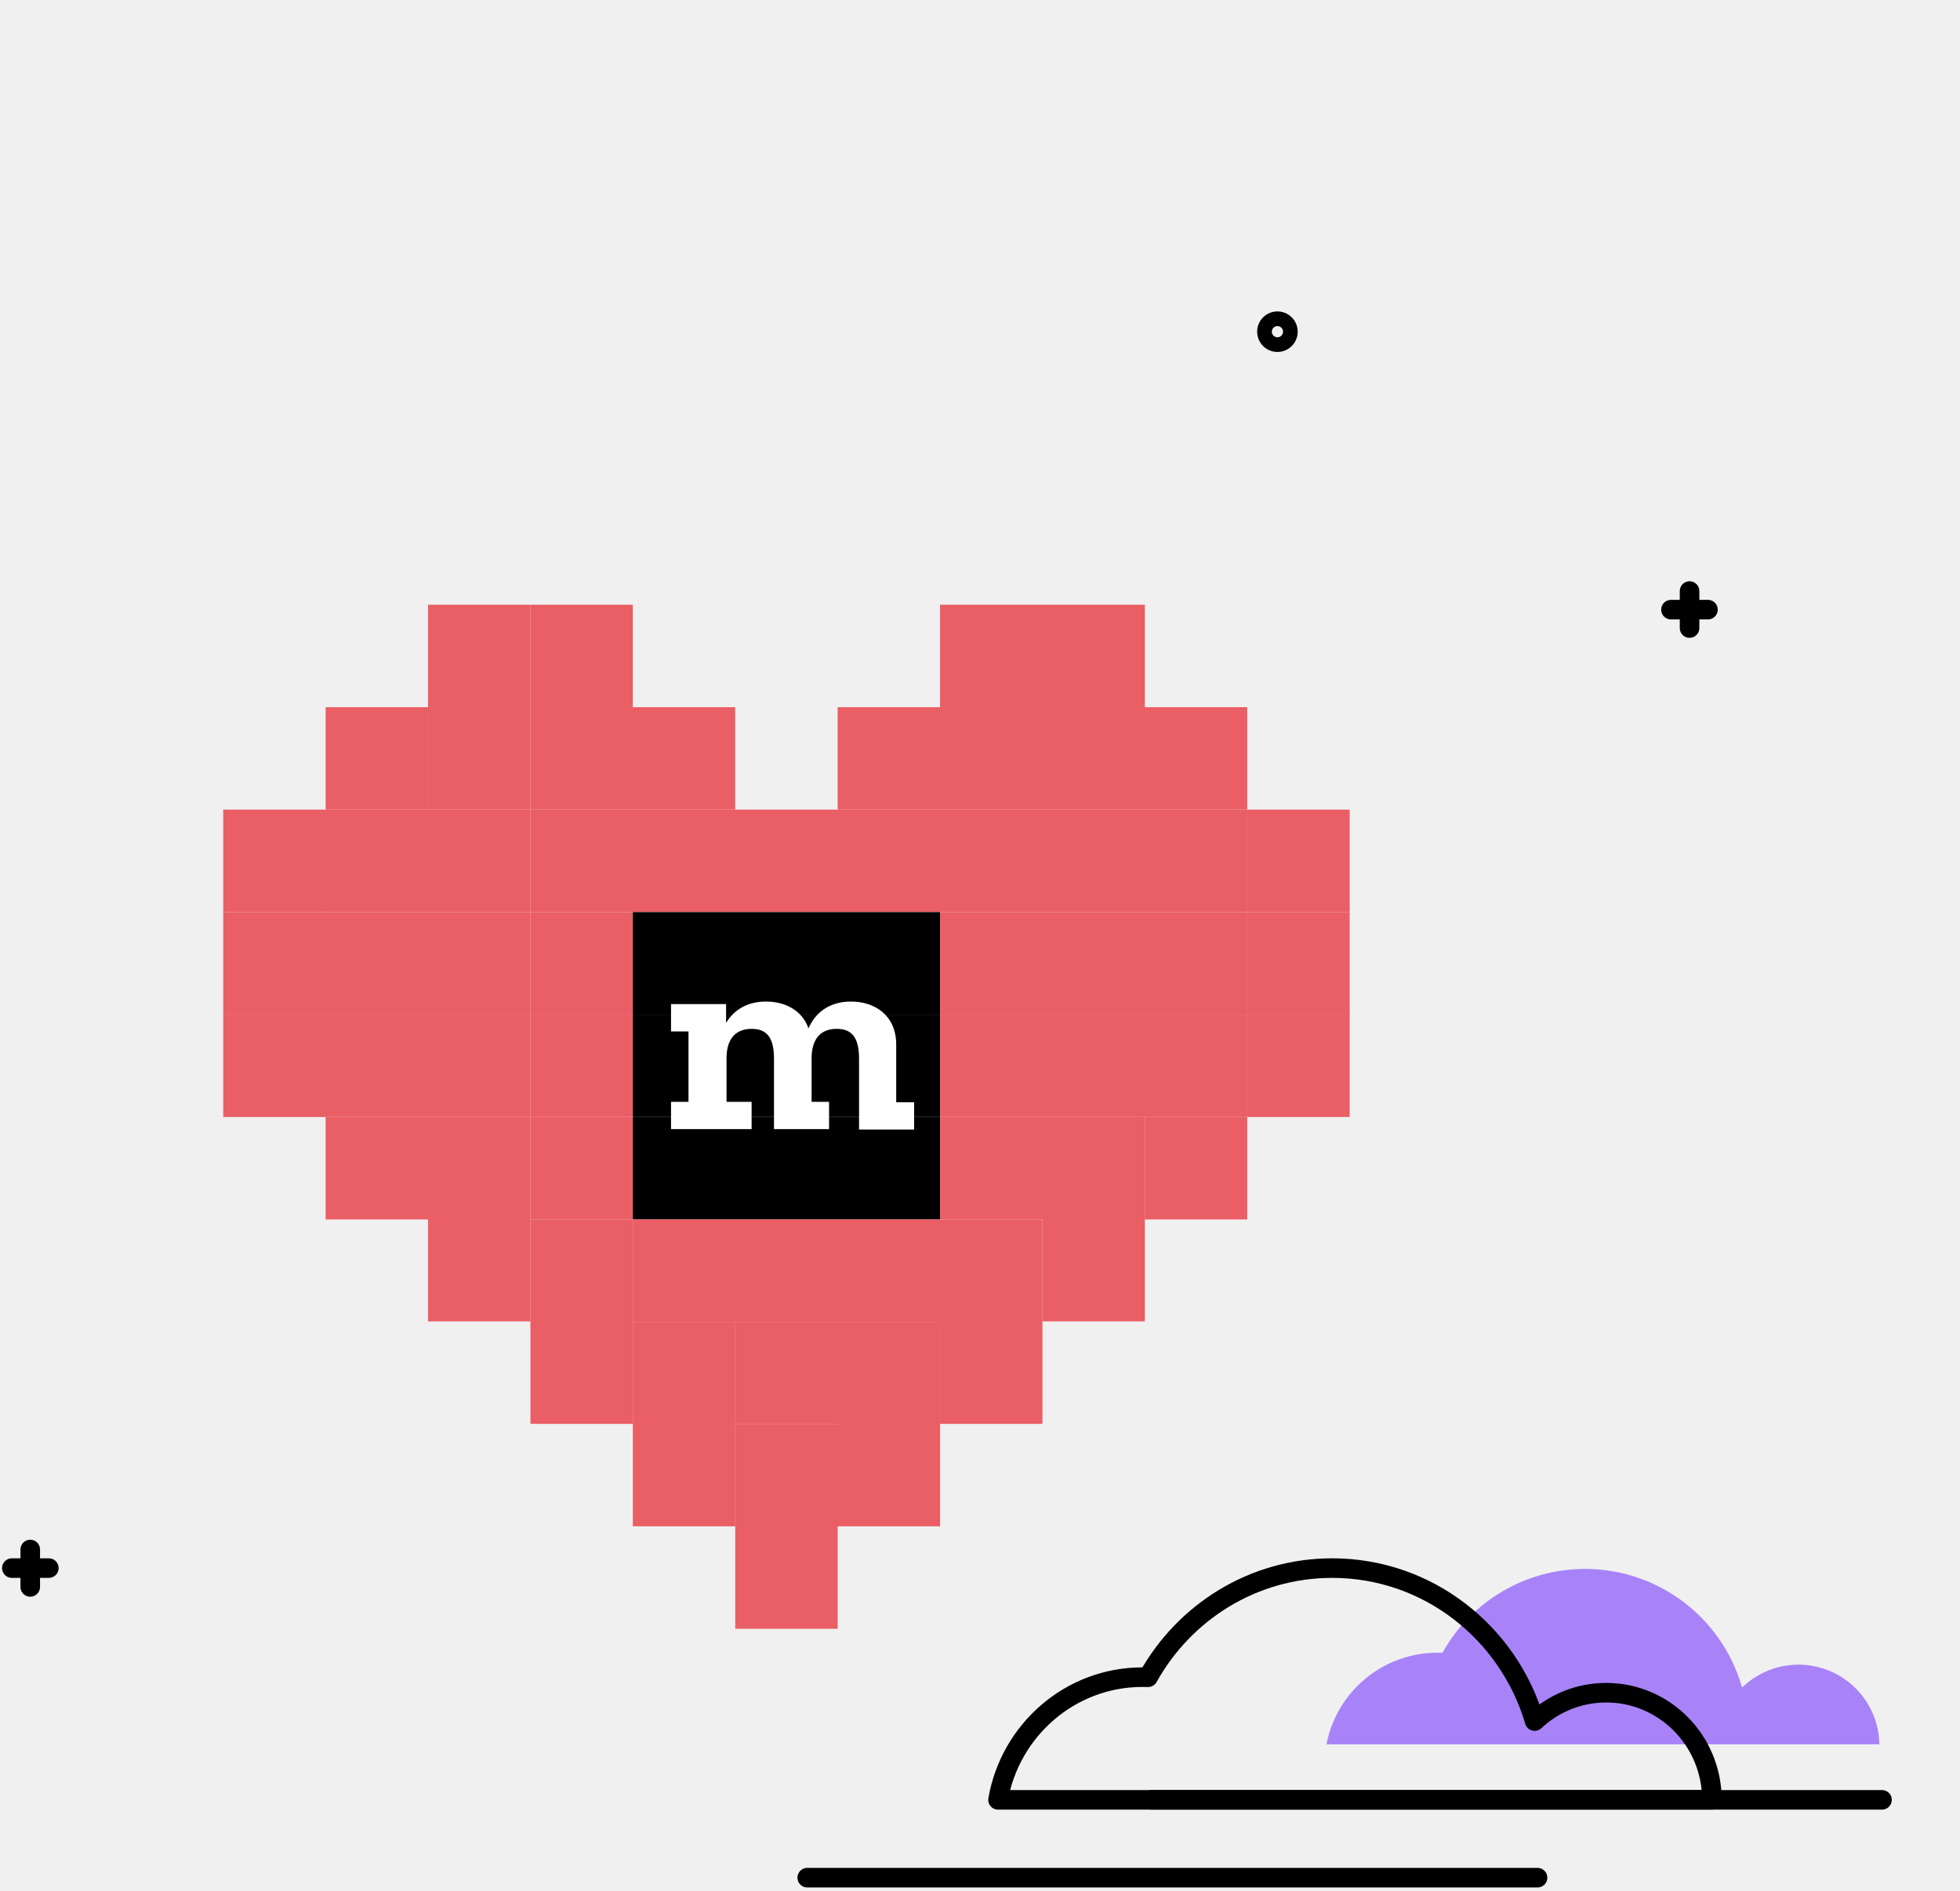
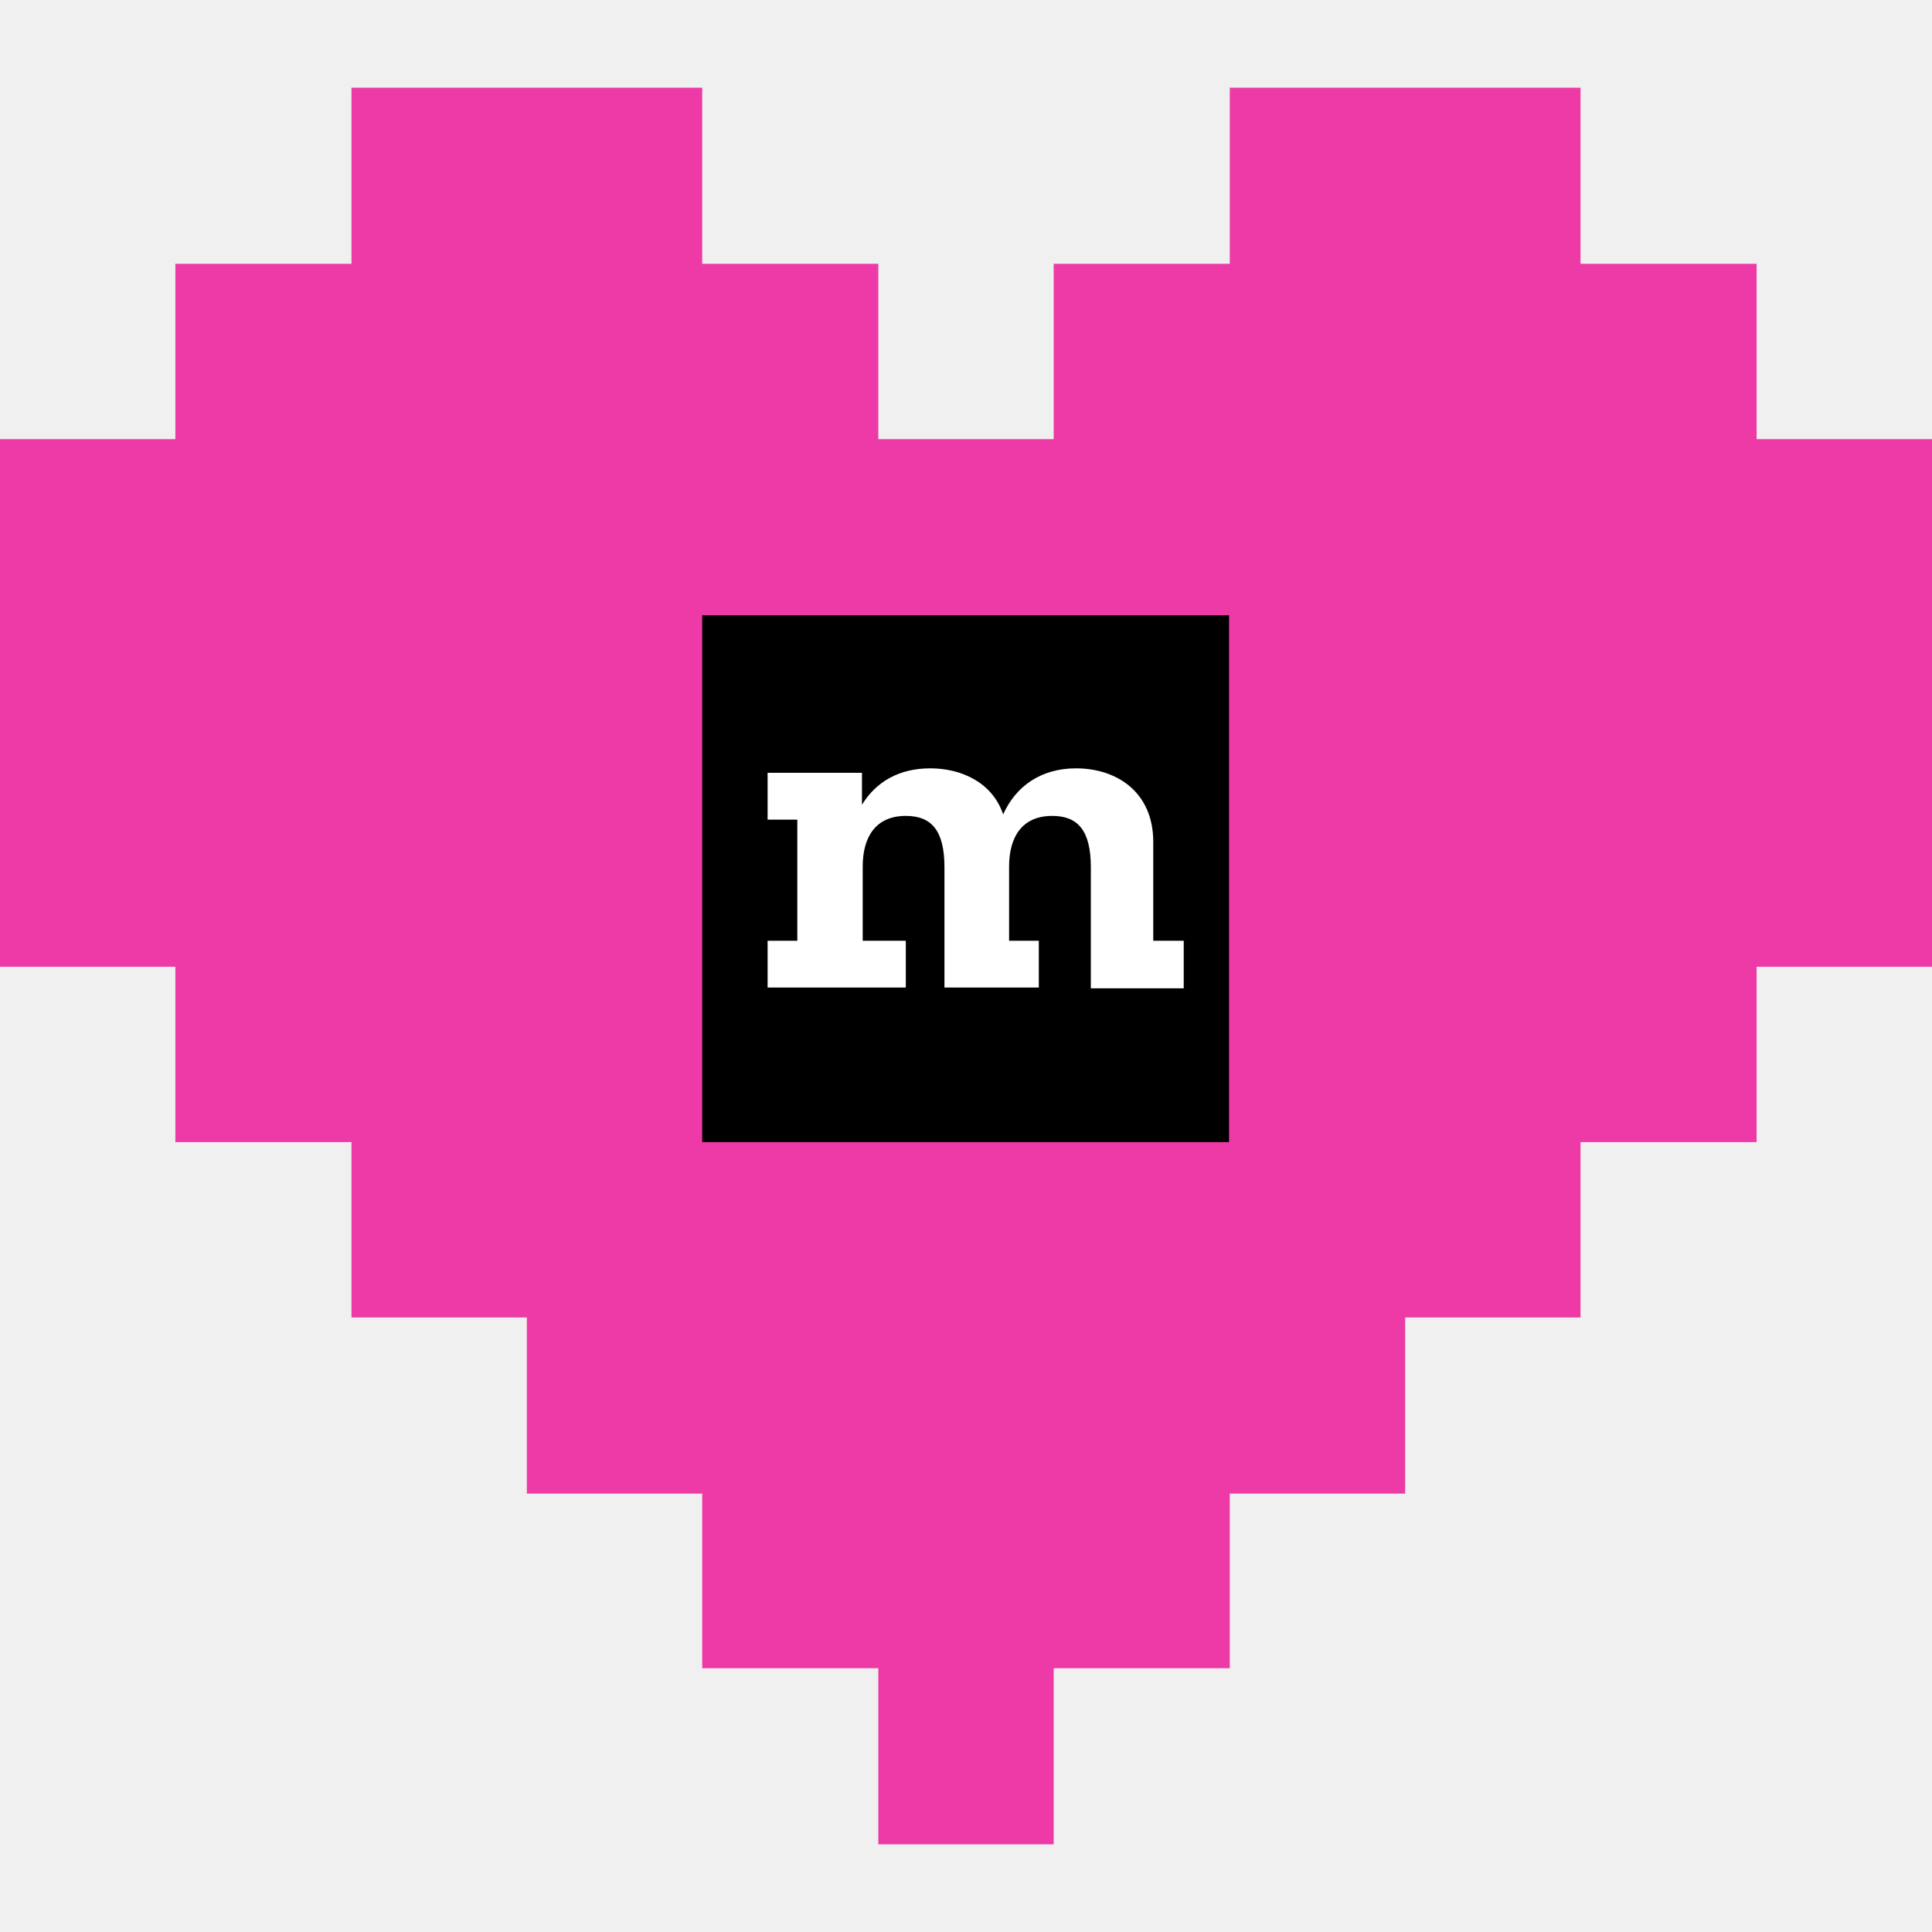
- <svg xmlns="http://www.w3.org/2000/svg" width="454" height="438" fill="none">
-   <path stroke="#000" stroke-linecap="round" stroke-linejoin="round" stroke-miterlimit="10" stroke-width="4.533" d="M266.771 416.907h169.162M186.984 434.932h169.162" />
-   <path fill="#A883F8" d="M367.159 363.414a37.768 37.768 0 0 0-32.94 19.26l-.09.155h-1.186a26.146 26.146 0 0 0-25.68 21.215H435.33a18.749 18.749 0 0 0-21.917-18.187 18.752 18.752 0 0 0-9.539 4.698l-.352.322-.137-.459a37.815 37.815 0 0 0-36.226-27.004Z" />
-   <path stroke="#000" stroke-linecap="round" stroke-linejoin="round" stroke-miterlimit="10" stroke-width="4.533" d="M396.534 416.906h-165.36c2.807-16.157 16.717-28.421 33.451-28.421.435 0 .876.006 1.305.024 8.391-15.094 24.345-25.285 42.647-25.285 22.157 0 40.876 14.942 46.896 35.434 4.362-4.08 10.184-6.571 16.585-6.571 13.516 0 24.476 11.116 24.476 24.819Z" />
-   <path fill="#EA5E65" d="M122.867 140.075h-23.72v23.732h23.72v-23.732Z" />
-   <path fill="#EA5E65" d="M146.588 140.075h-23.721v23.732h23.721v-23.732ZM241.469 140.075h-23.721v23.732h23.721v-23.732ZM265.189 140.075h-23.72v23.732h23.72v-23.732ZM99.147 163.806h-23.72v23.732h23.72v-23.732Z" />
-   <path fill="#EA5E65" d="M122.867 163.806h-23.72v23.732h23.72v-23.732Z" />
-   <path fill="#EA5E65" d="M146.588 163.806h-23.721v23.732h23.721v-23.732ZM170.308 163.806h-23.72v23.732h23.72v-23.732ZM217.748 163.806h-23.72v23.732h23.72v-23.732ZM241.469 163.806h-23.721v23.732h23.721v-23.732ZM265.189 163.806h-23.72v23.732h23.72v-23.732ZM288.91 163.806h-23.721v23.732h23.721v-23.732ZM75.426 187.539h-23.72v23.732h23.72v-23.732ZM99.147 187.539h-23.72v23.732h23.72v-23.732ZM122.867 187.539h-23.72v23.732h23.72v-23.732Z" />
-   <path fill="#EA5E65" d="M146.588 187.539h-23.721v23.732h23.721v-23.732ZM170.308 187.539h-23.72v23.732h23.72v-23.732ZM194.028 187.539h-23.72v23.732h23.72v-23.732ZM217.748 187.539h-23.72v23.732h23.72v-23.732ZM241.469 187.539h-23.721v23.732h23.721v-23.732ZM265.189 187.539h-23.72v23.732h23.72v-23.732ZM288.91 187.539h-23.721v23.732h23.721v-23.732Z" />
-   <path fill="#EA5E65" d="M312.629 187.539h-23.72v23.732h23.72v-23.732ZM75.426 211.272h-23.72v23.732h23.72v-23.732ZM99.147 211.272h-23.72v23.732h23.72v-23.732ZM122.867 211.272h-23.72v23.732h23.72v-23.732Z" />
-   <path fill="#EA5E65" d="M146.588 211.272h-23.721v23.732h23.721v-23.732Z" />
-   <path fill="#000" d="M170.308 211.272h-23.72v23.732h23.72v-23.732ZM194.028 211.272h-23.72v23.732h23.72v-23.732ZM217.748 211.272h-23.72v23.732h23.72v-23.732Z" />
-   <path fill="#EA5E65" d="M241.469 211.272h-23.721v23.732h23.721v-23.732ZM265.189 211.272h-23.72v23.732h23.72v-23.732ZM288.91 211.272h-23.721v23.732h23.721v-23.732Z" />
-   <path fill="#EA5E65" d="M312.629 211.272h-23.72v23.732h23.72v-23.732ZM99.147 235.004h-23.72v23.732h23.72v-23.732ZM75.426 235.004h-23.72v23.732h23.72v-23.732ZM122.867 235.004h-23.72v23.732h23.72v-23.732Z" />
-   <path fill="#EA5E65" d="M146.588 235.004h-23.721v23.732h23.721v-23.732Z" />
-   <path fill="#000" d="M170.308 235.004h-23.72v23.732h23.72v-23.732ZM194.028 235.004h-23.72v23.732h23.72v-23.732ZM217.748 235.004h-23.72v23.732h23.72v-23.732Z" />
-   <path fill="#EA5E65" d="M241.469 235.004h-23.721v23.732h23.721v-23.732ZM265.189 235.004h-23.72v23.732h23.72v-23.732ZM288.91 235.004h-23.721v23.732h23.721v-23.732Z" />
-   <path fill="#EA5E65" d="M312.629 235.004h-23.72v23.732h23.72v-23.732ZM99.147 258.736h-23.72v23.732h23.72v-23.732ZM122.867 258.736h-23.72v23.732h23.72v-23.732Z" />
-   <path fill="#EA5E65" d="M122.867 282.349h-23.72v23.732h23.72v-23.732Z" />
-   <path fill="#EA5E65" d="M146.588 258.736h-23.721v23.732h23.721v-23.732Z" />
-   <path fill="#000" d="M170.308 258.736h-23.72v23.732h23.72v-23.732ZM194.028 258.736h-23.72v23.732h23.72v-23.732ZM217.748 258.736h-23.72v23.732h23.72v-23.732Z" />
-   <path fill="#EA5E65" d="M241.469 258.736h-23.721v23.732h23.721v-23.732ZM265.189 258.736h-23.72v23.732h23.72v-23.732Z" />
-   <path fill="#EA5E65" d="M265.189 282.349h-23.72v23.732h23.72v-23.732ZM288.91 258.736h-23.721v23.732h23.721v-23.732ZM146.588 282.467h-23.721V306.2h23.721v-23.733Z" />
-   <path fill="#EA5E65" d="M146.588 306.081h-23.721v23.732h23.721v-23.732ZM170.308 282.467h-23.72V306.2h23.72v-23.733ZM194.028 282.467h-23.72V306.2h23.72v-23.733ZM217.748 282.467h-23.72V306.2h23.72v-23.733ZM241.469 282.467h-23.721V306.2h23.721v-23.733Z" />
-   <path fill="#EA5E65" d="M241.469 306.081h-23.721v23.732h23.721v-23.732ZM170.308 306.199h-23.72v23.732h23.72v-23.732Z" />
-   <path fill="#EA5E65" d="M170.308 329.814h-23.72v23.732h23.72v-23.732ZM194.028 306.199h-23.72v23.732h23.72v-23.732ZM217.748 306.199h-23.72v23.732h23.72v-23.732Z" />
-   <path fill="#EA5E65" d="M217.748 329.814h-23.72v23.732h23.72v-23.732ZM194.028 329.933h-23.72v23.732h23.72v-23.732Z" />
-   <path fill="#EA5E65" d="M194.028 353.546h-23.72v23.732h23.72v-23.732Z" />
-   <path fill="#fff" d="M211.738 261.641h-12.755v-16.406c0-5.041-1.762-6.918-5.184-6.918-4.148 0-5.807 2.866-5.807 6.819v10.081h4.044v6.326h-12.755v-16.308c0-5.041-1.763-6.918-5.185-6.918-4.148 0-5.807 2.866-5.807 6.819v10.081h5.807v6.326h-18.665v-6.326h4.044V238.91h-4.044v-6.326h12.754v4.349c1.867-3.064 4.978-4.942 9.229-4.942 4.356 0 8.4 1.977 9.852 6.227 1.659-3.855 5.081-6.227 9.851-6.227 5.496 0 10.473 3.163 10.473 9.982v13.343h4.148v6.325Z" />
-   <path stroke="#000" stroke-miterlimit="10" stroke-width="3.4" d="M295.894 79.826a2.995 2.995 0 1 0 0-5.99 2.995 2.995 0 0 0 0 5.99Z" />
-   <path fill="#000" fill-rule="evenodd" d="M393.625 136.903a2.266 2.266 0 1 0-4.533 0v2.045h-2.045a2.266 2.266 0 1 0 0 4.533h2.045v2.046a2.267 2.267 0 0 0 4.533 0v-2.046h2.046a2.267 2.267 0 0 0 0-4.533h-2.046v-2.045ZM9.274 358.912a2.266 2.266 0 1 0-4.533 0v2.045H2.696a2.267 2.267 0 0 0 0 4.533H4.74v2.046a2.267 2.267 0 1 0 4.533 0v-2.046h2.046a2.266 2.266 0 1 0 0-4.533H9.274v-2.045Z" clip-rule="evenodd" />
+ <svg xmlns="http://www.w3.org/2000/svg" xml:space="preserve" viewBox="0 0 260 260">
+   <path fill="#ee3aa6" d="M236.4 59.1V35.5h-23.7V11.8h-47.2v23.7h-23.7v23.6h-23.6V35.5H94.5V11.8H47.3v23.7H23.6v23.6H0v71h23.6v23.6h23.7v23.6h23.6V201h23.6v23.5h23.7v23.7h23.6v-23.7h23.7V201h23.6v-23.7h23.6v-23.6h23.7v-23.6H260v-71z" />
+   <path d="M94.5 82.8h70.9v70.9H94.5z" />
+   <path fill="#fff" d="M159.5 133h-12.7v-16.3c0-5-1.8-6.9-5.2-6.9-4.1 0-5.8 2.9-5.8 6.8v10h4v6.3h-12.7v-16.2c0-5-1.8-6.9-5.2-6.9-4.1 0-5.8 2.9-5.8 6.8v10h5.8v6.3h-18.6v-6.3h4v-16.3h-4V104H116v4.3c1.9-3.1 5-4.9 9.2-4.9 4.3 0 8.4 2 9.8 6.2 1.7-3.8 5.1-6.2 9.8-6.2 5.5 0 10.4 3.2 10.4 9.9v13.3h4.1v6.4z" />
</svg>
